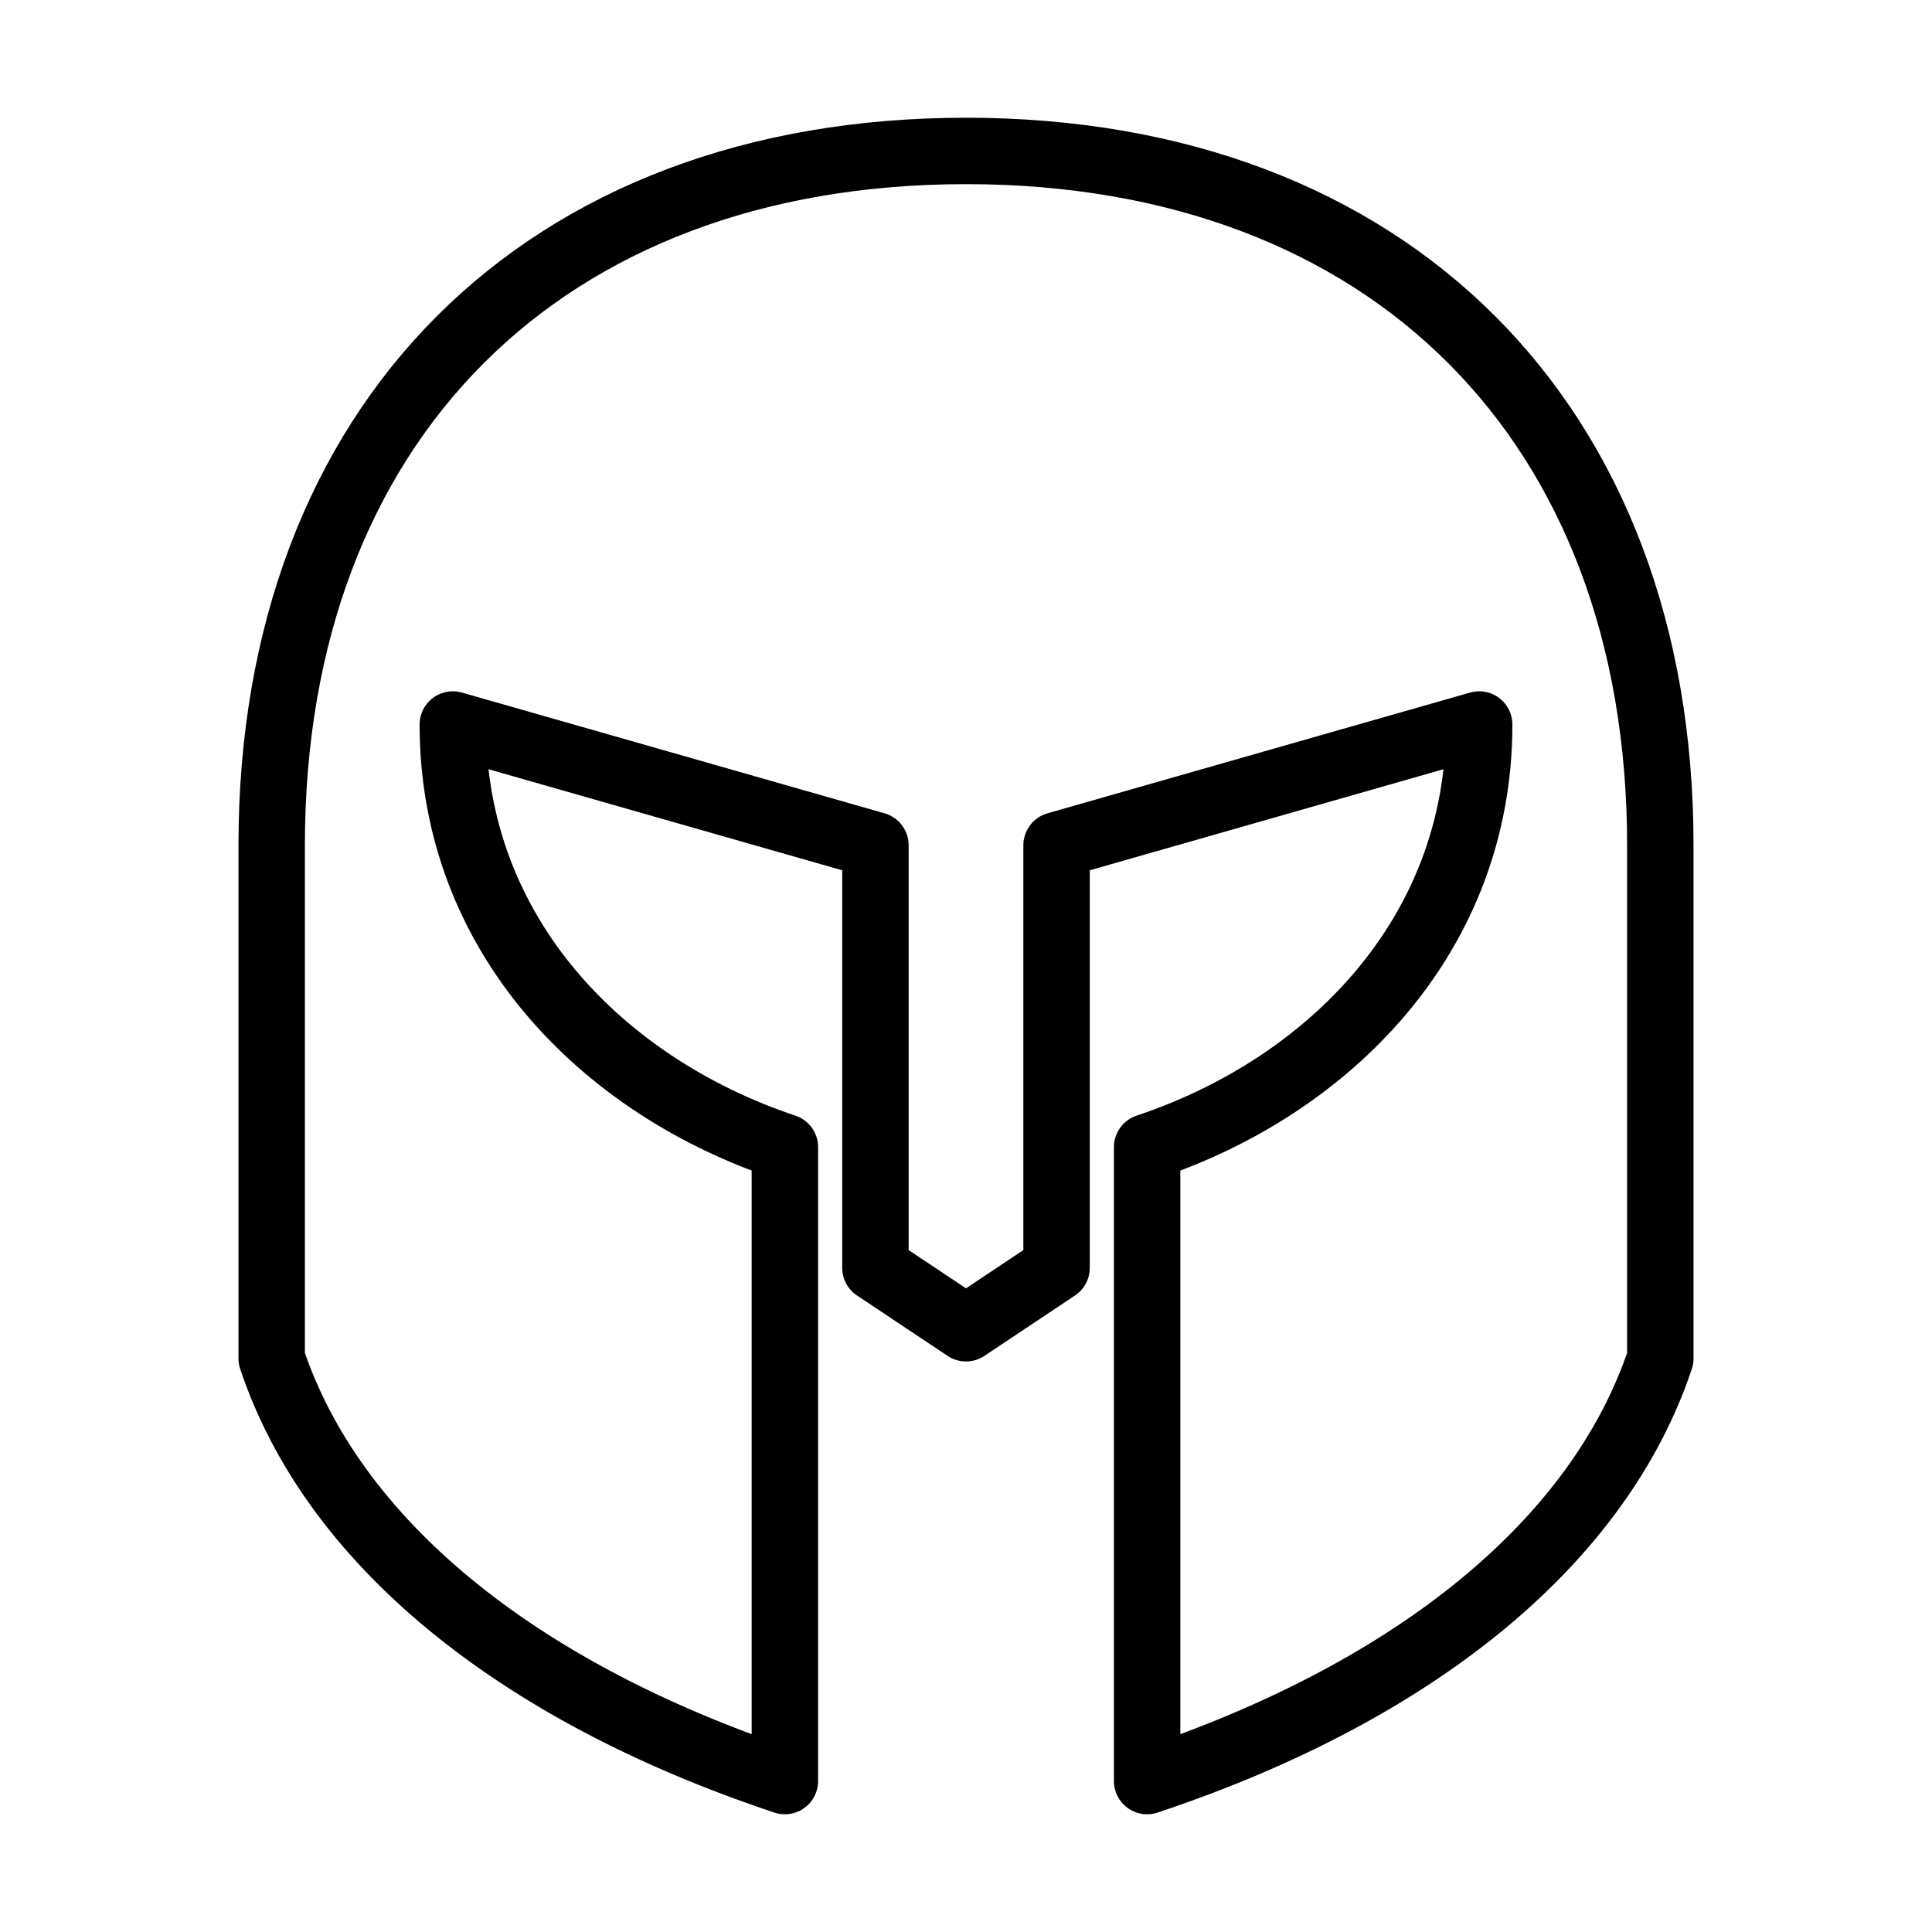
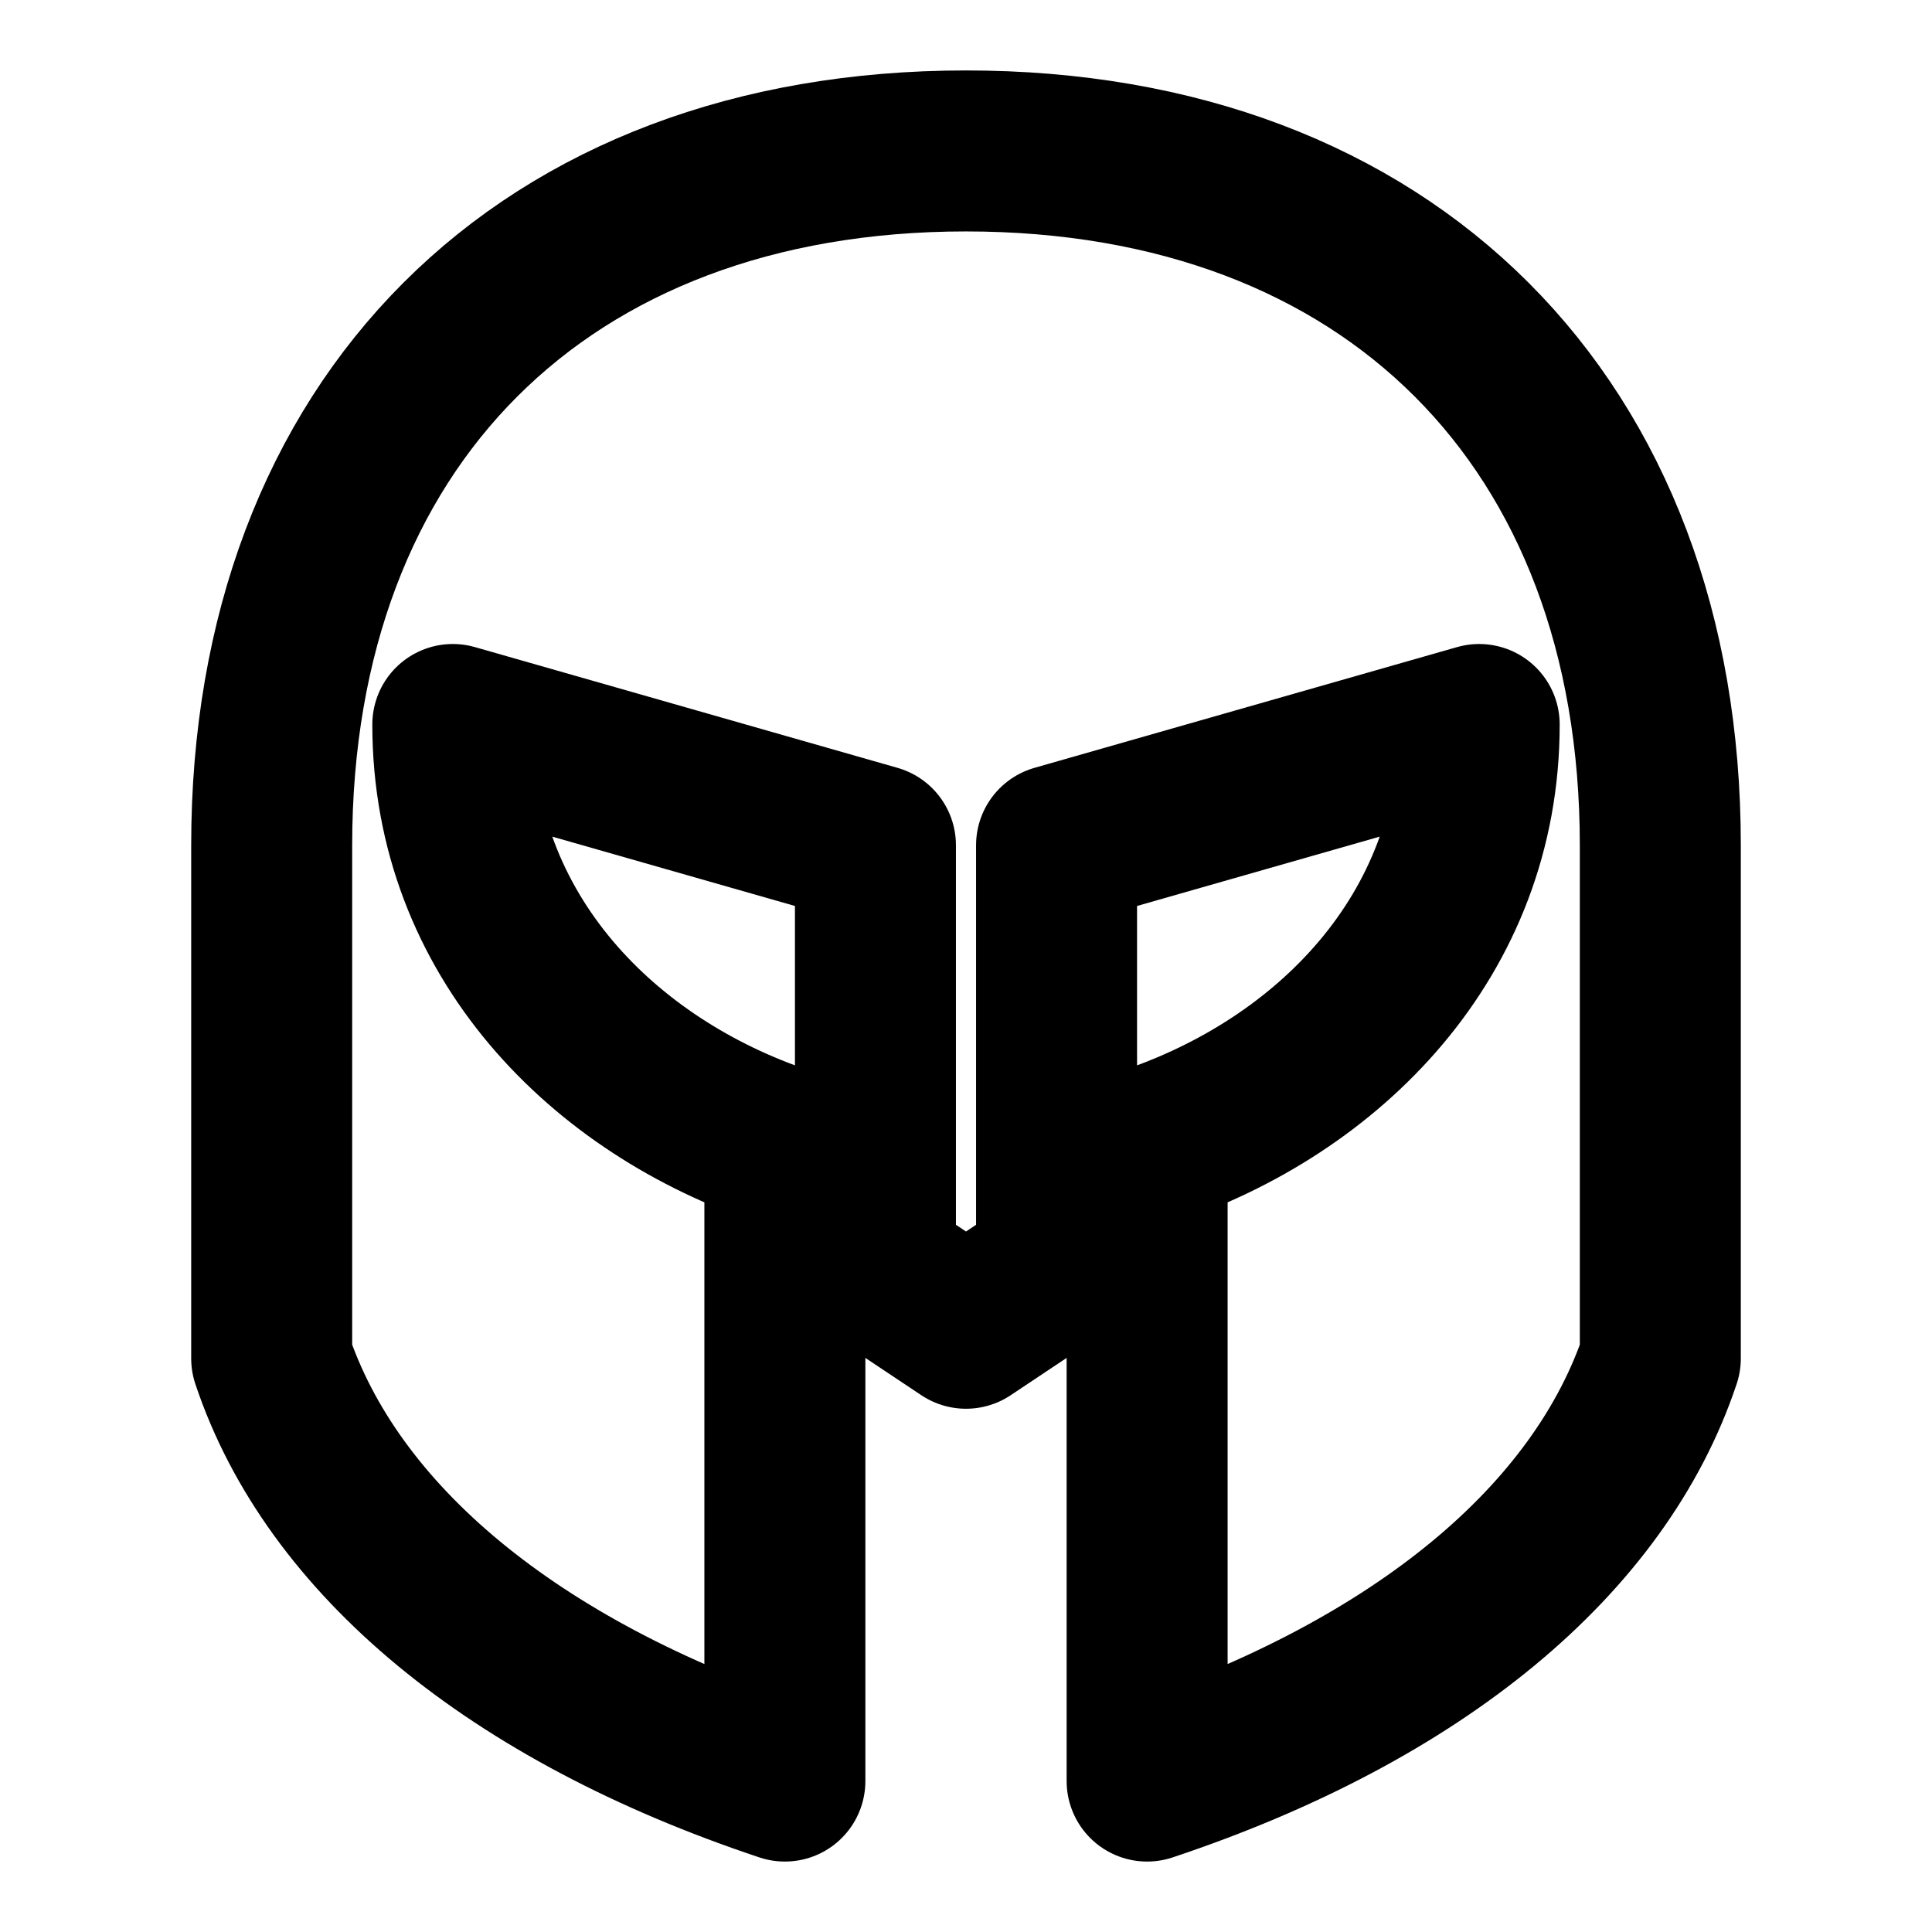
- <svg xmlns="http://www.w3.org/2000/svg" viewBox="0 0 64 64" width="64" height="64">
-   <path d="M32 5 C18 5 9 14 9 28 V45 C11 51 17 56 26 59 V38 C20 36 15 31 15 24 L29 28 V42 L32 44 L35 42 V28 L49 24 C49 31 44 36 38 38 V59 C47 56 53 51 55 45 V28 C55 14 46 5 32 5 Z" fill="none" stroke="currentColor" stroke-width="2.2" stroke-linecap="round" stroke-linejoin="round" />
+ <svg xmlns="http://www.w3.org/2000/svg" width="24" height="24" viewBox="0 0 24 24" fill="none" stroke="currentColor" stroke-width="2" stroke-linecap="round" stroke-linejoin="round">
+   <g transform="scale(0.375)">
+     <path d="M32 5 C18 5 9 14 9 28 V45 C11 51 17 56 26 59 V38 C20 36 15 31 15 24 L29 28 V42 L32 44 L35 42 V28 L49 24 C49 31 44 36 38 38 V59 C47 56 53 51 55 45 V28 C55 14 46 5 32 5 Z" fill="none" stroke="currentColor" stroke-width="5.333" />
+   </g>
</svg>
